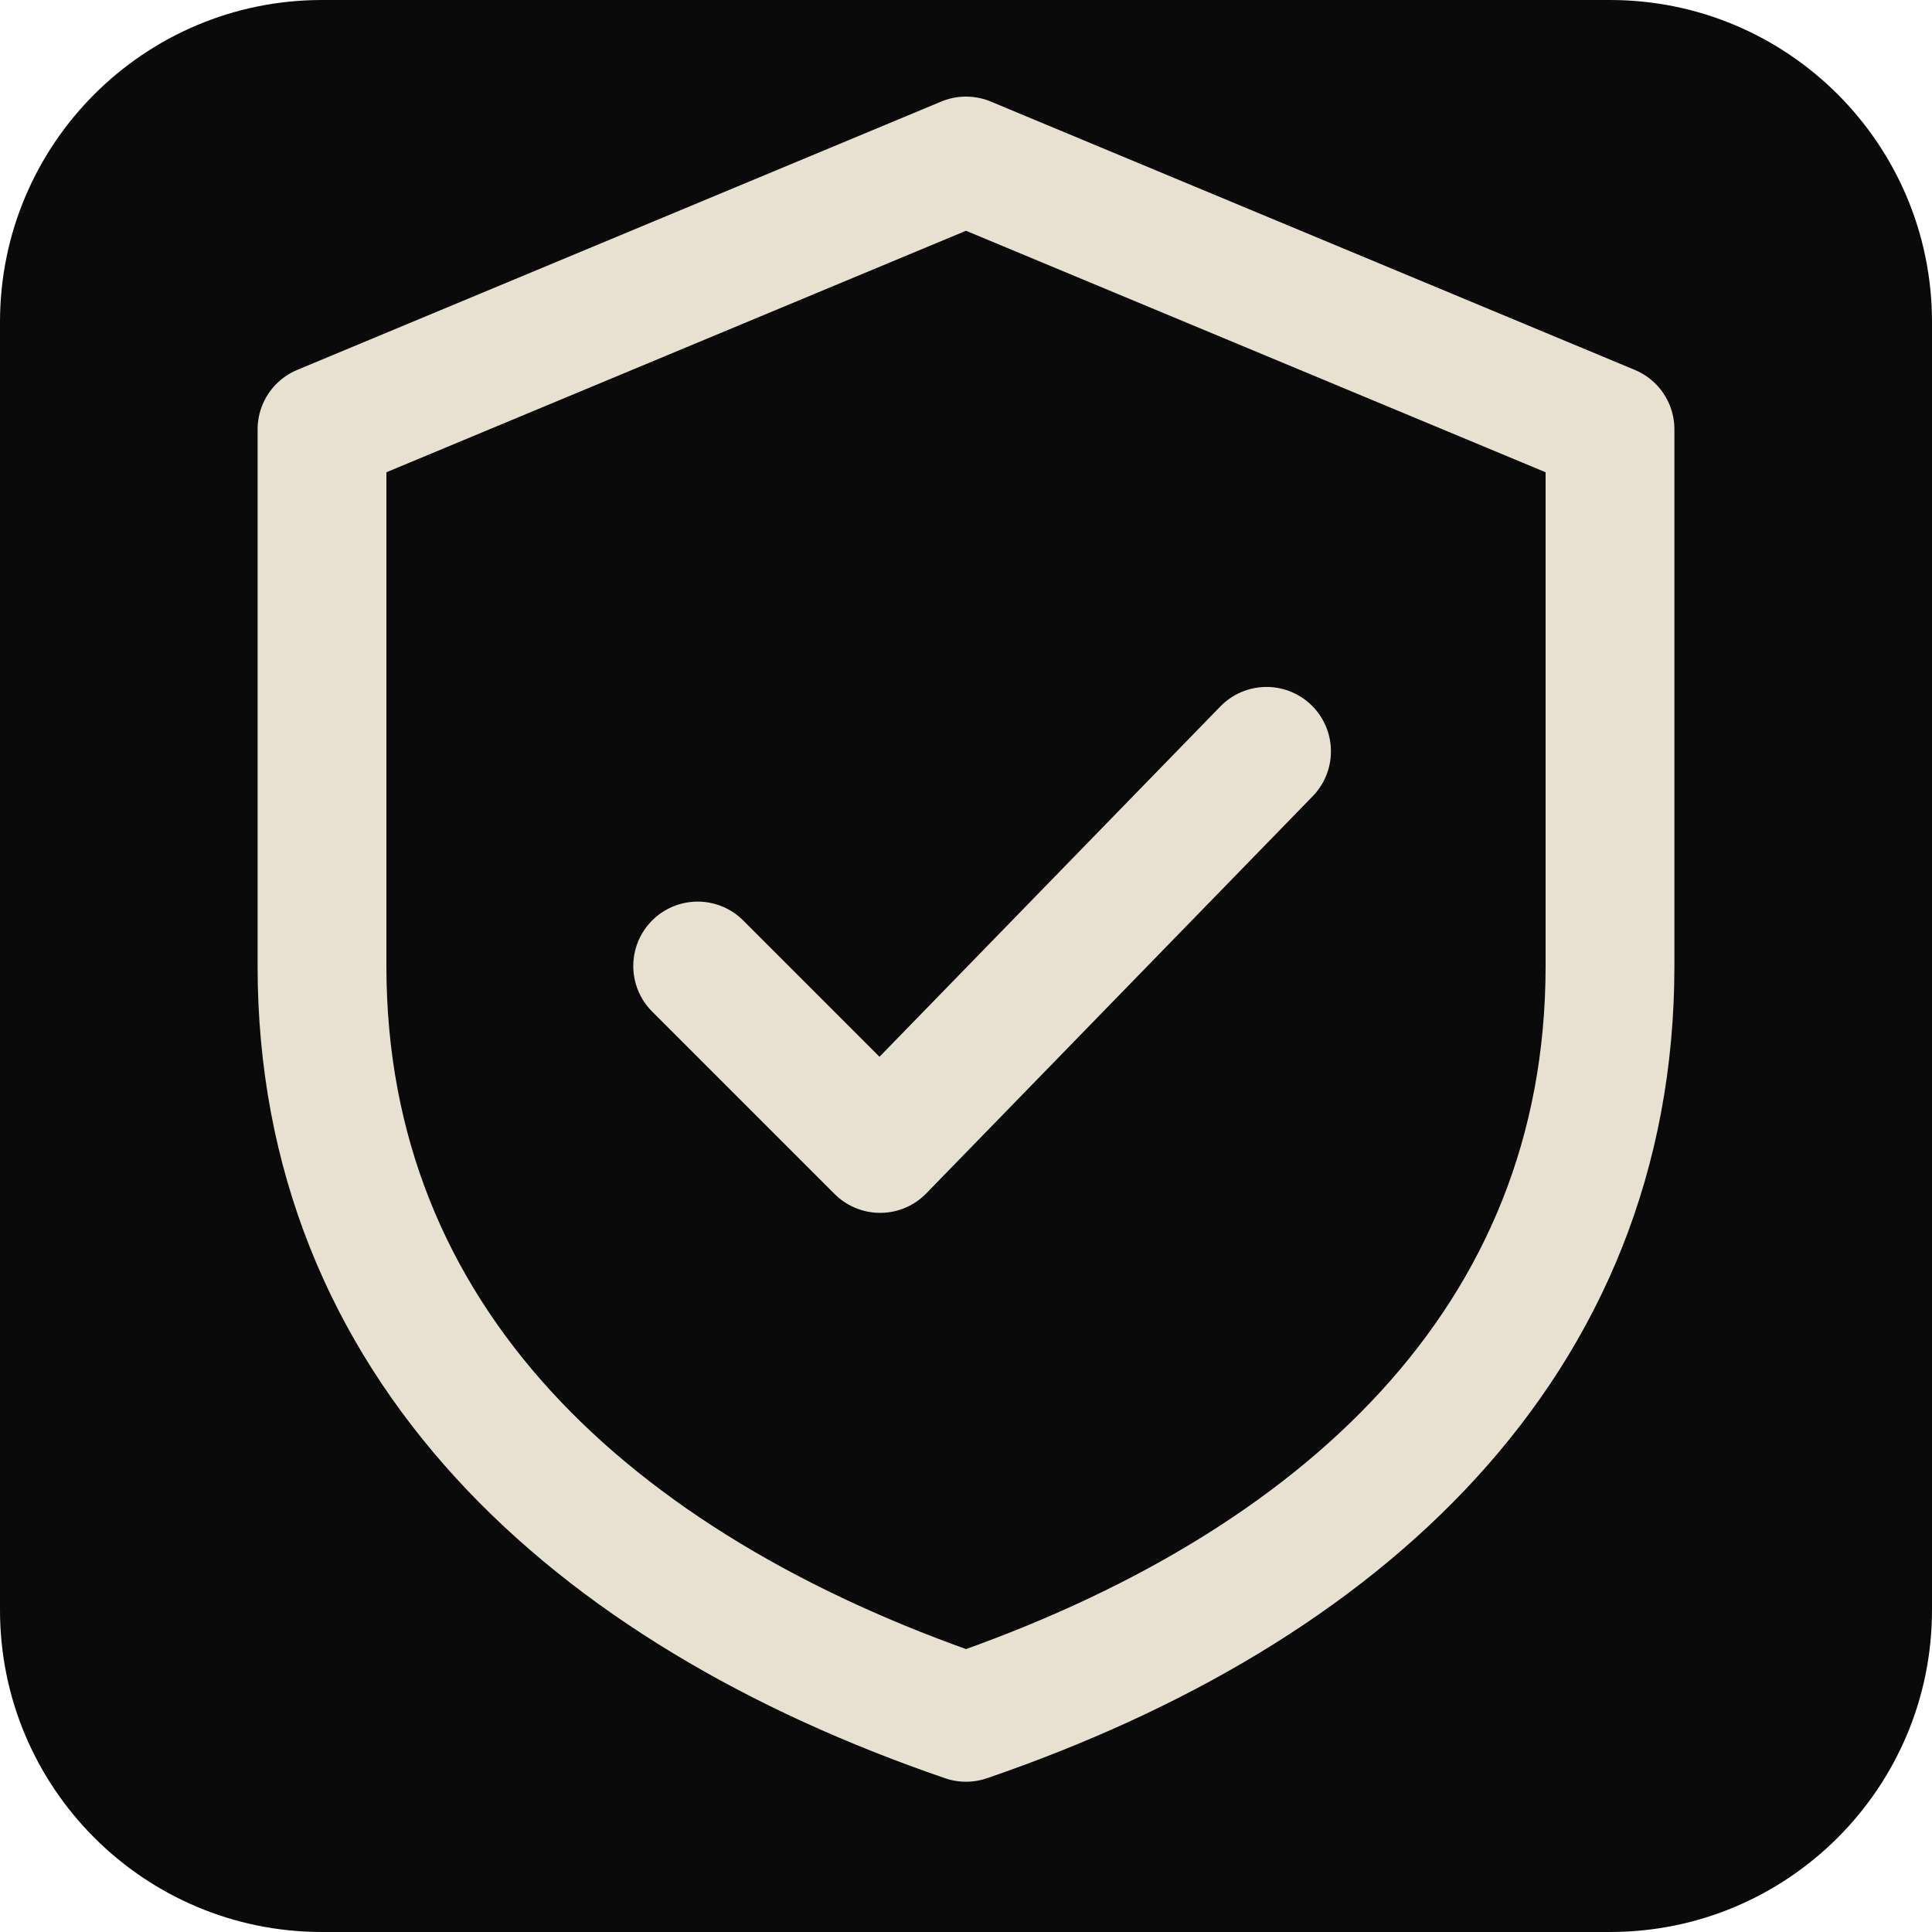
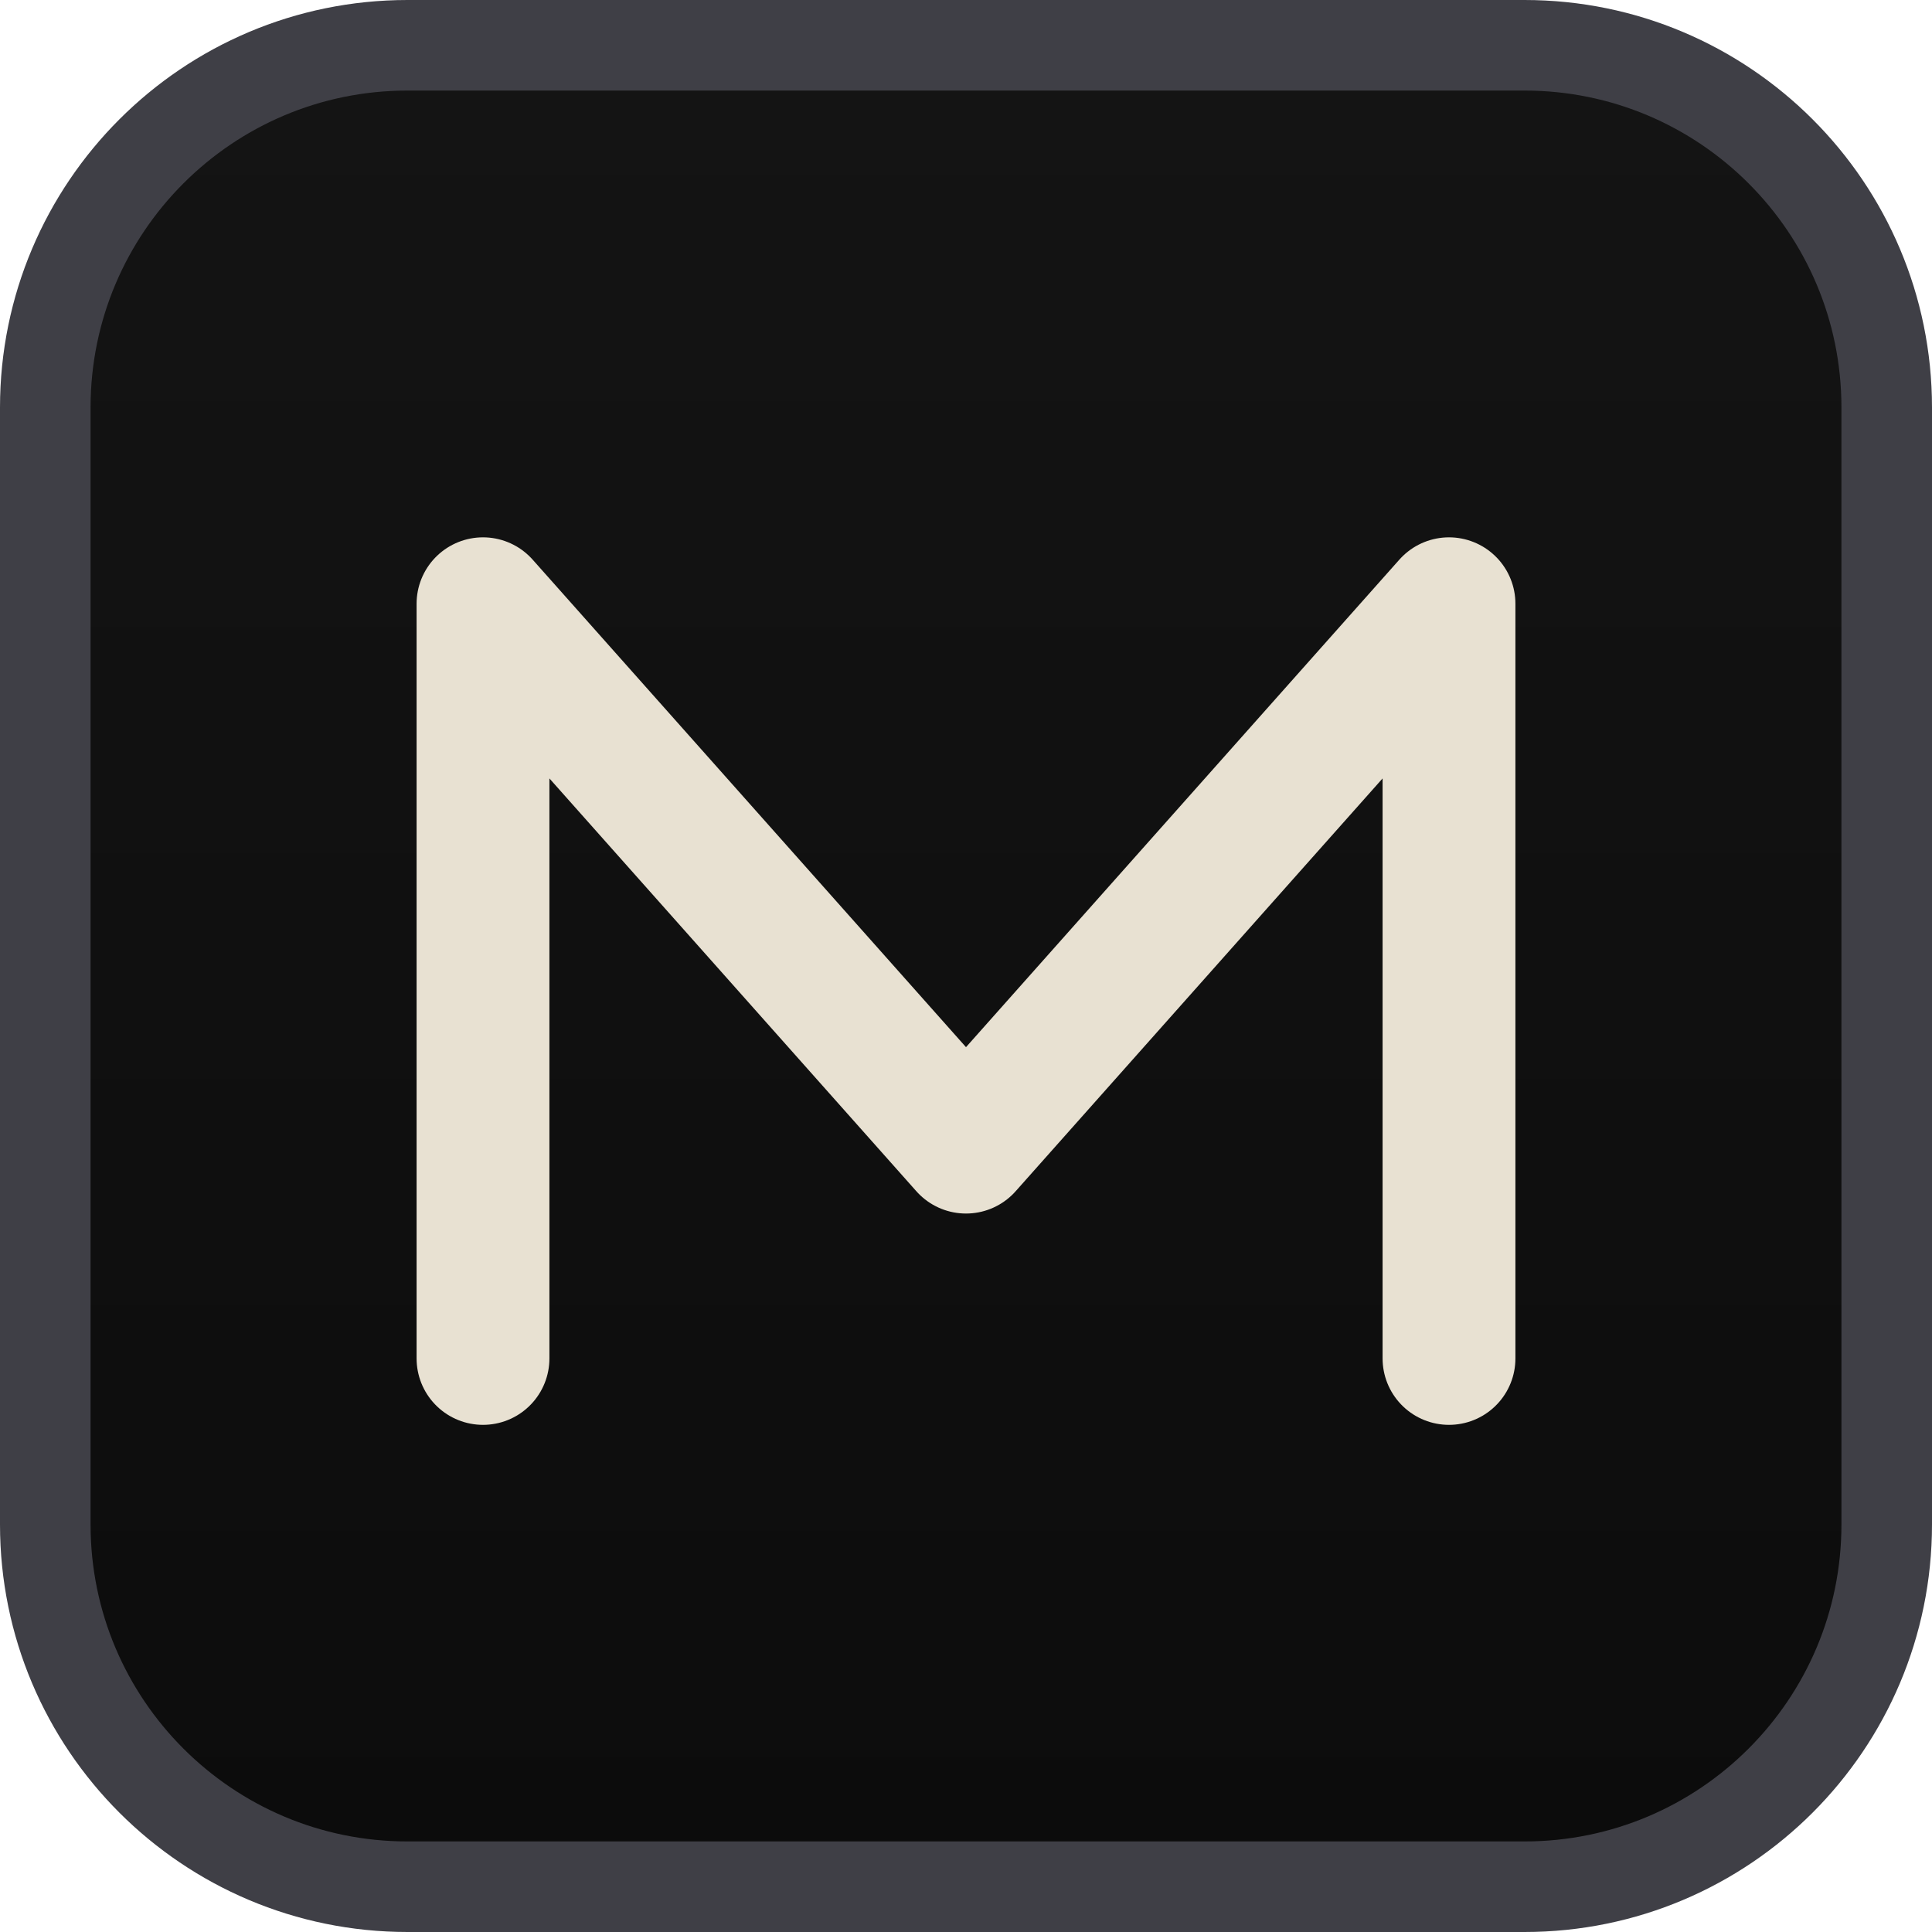
- <svg xmlns="http://www.w3.org/2000/svg" viewBox="0 0 18 18" fill="none">
-   <rect width="18" height="18" rx="3" fill="#0a0a0a" />
-   <path d="M3 4 L9 1.5 L15 4 V9 C15 12.5 12.5 14.8 9 16 C5.5 14.8 3 12.5 3 9 Z" stroke="#e8e1d2" stroke-width="1.2" fill="none" stroke-linejoin="round" />
-   <path d="M6.5 9 L8.2 10.7 L11.8 7" stroke="#e8e1d2" stroke-width="1.2" stroke-linecap="round" stroke-linejoin="round" fill="none" />
+ <svg xmlns="http://www.w3.org/2000/svg" viewBox="0 0 32 32" fill="none">
+   <defs>
+     <linearGradient id="bg" x1="0" y1="0" x2="0" y2="1">
+       <stop offset="0%" stop-color="#141414" />
+       <stop offset="100%" stop-color="#0c0c0c" />
+     </linearGradient>
+   </defs>
+   <rect x="0.75" y="0.75" width="30.5" height="30.5" rx="6" fill="url(#bg)" stroke="#3f3f46" stroke-width="1.5" />
+   <path d="M8 22.5 V10 L16 19 L24 10 V22.5" stroke="#e8e1d2" stroke-width="2.2" stroke-linecap="round" stroke-linejoin="round" fill="none" />
</svg>
